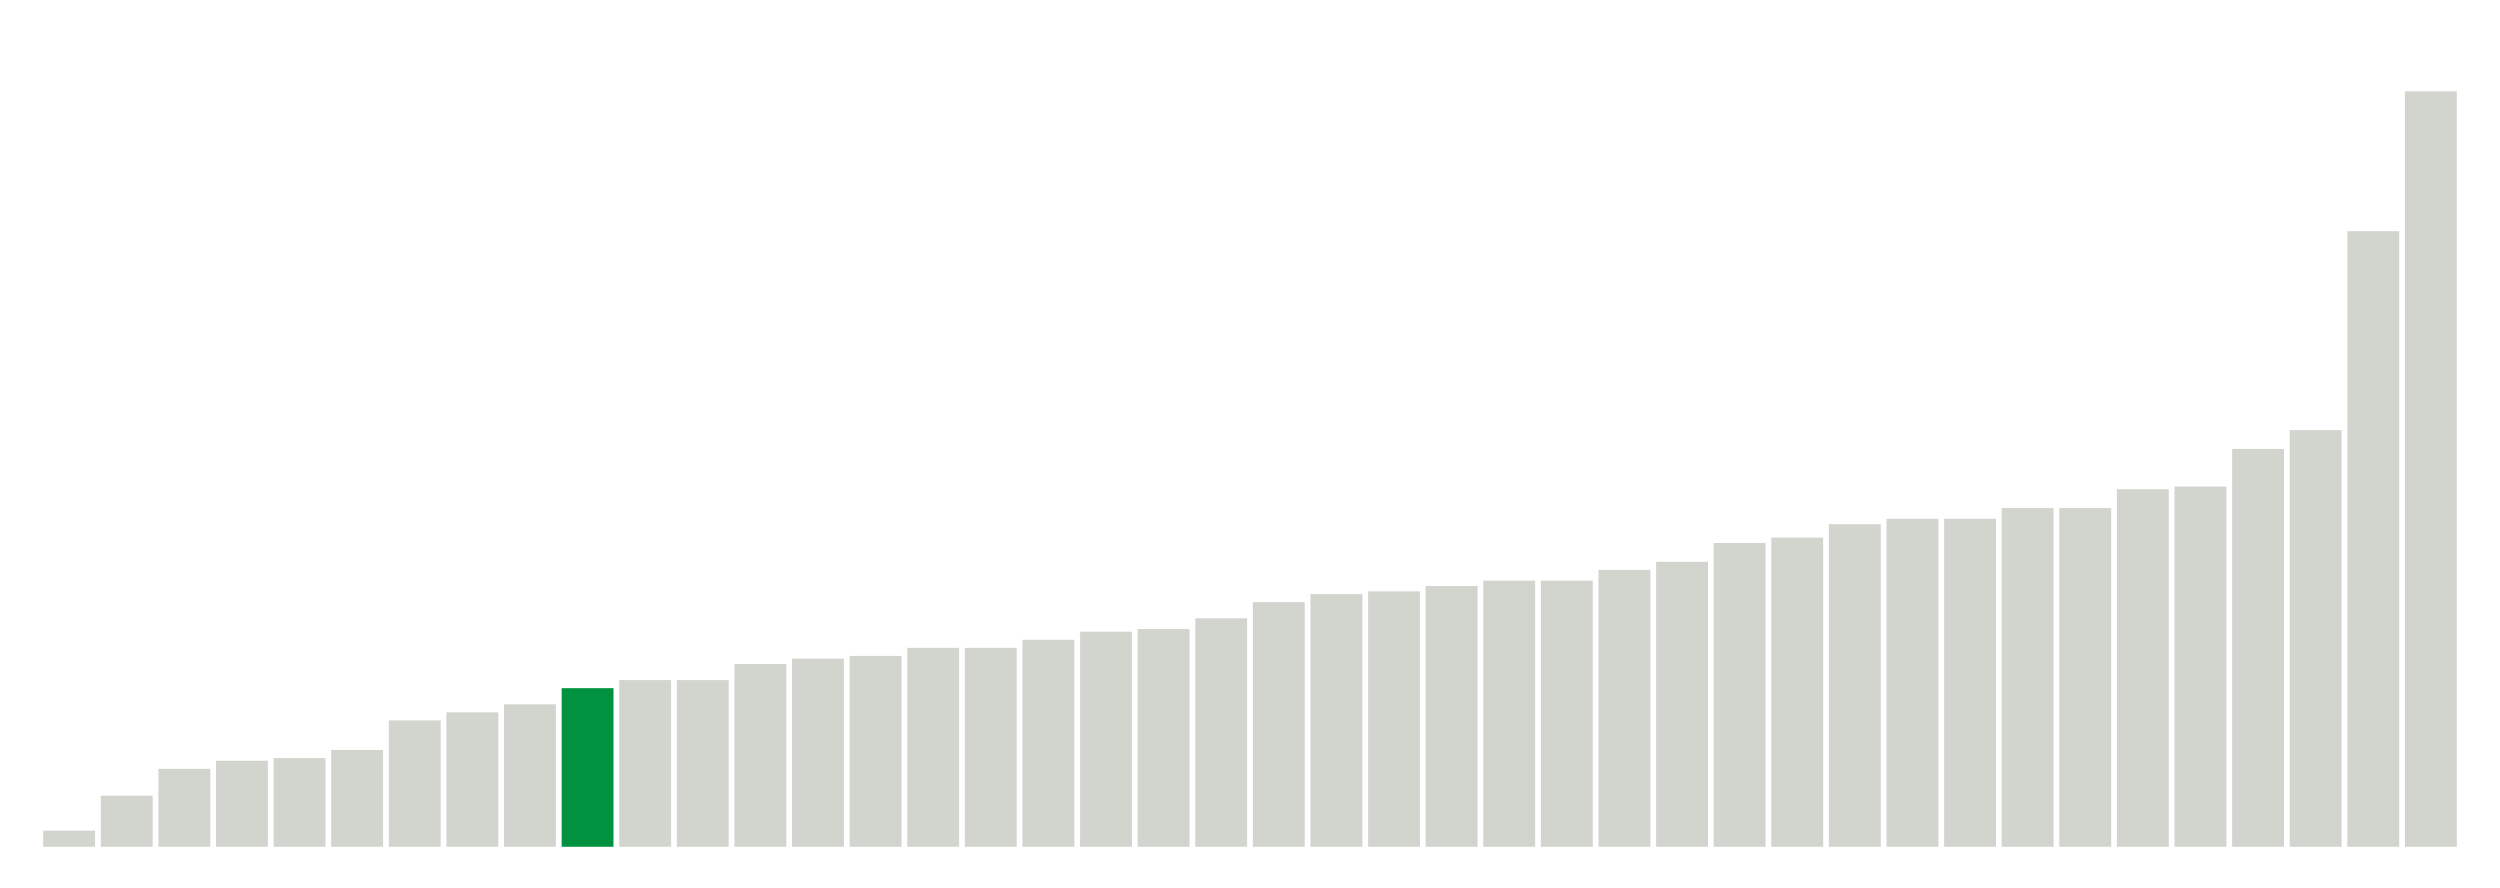
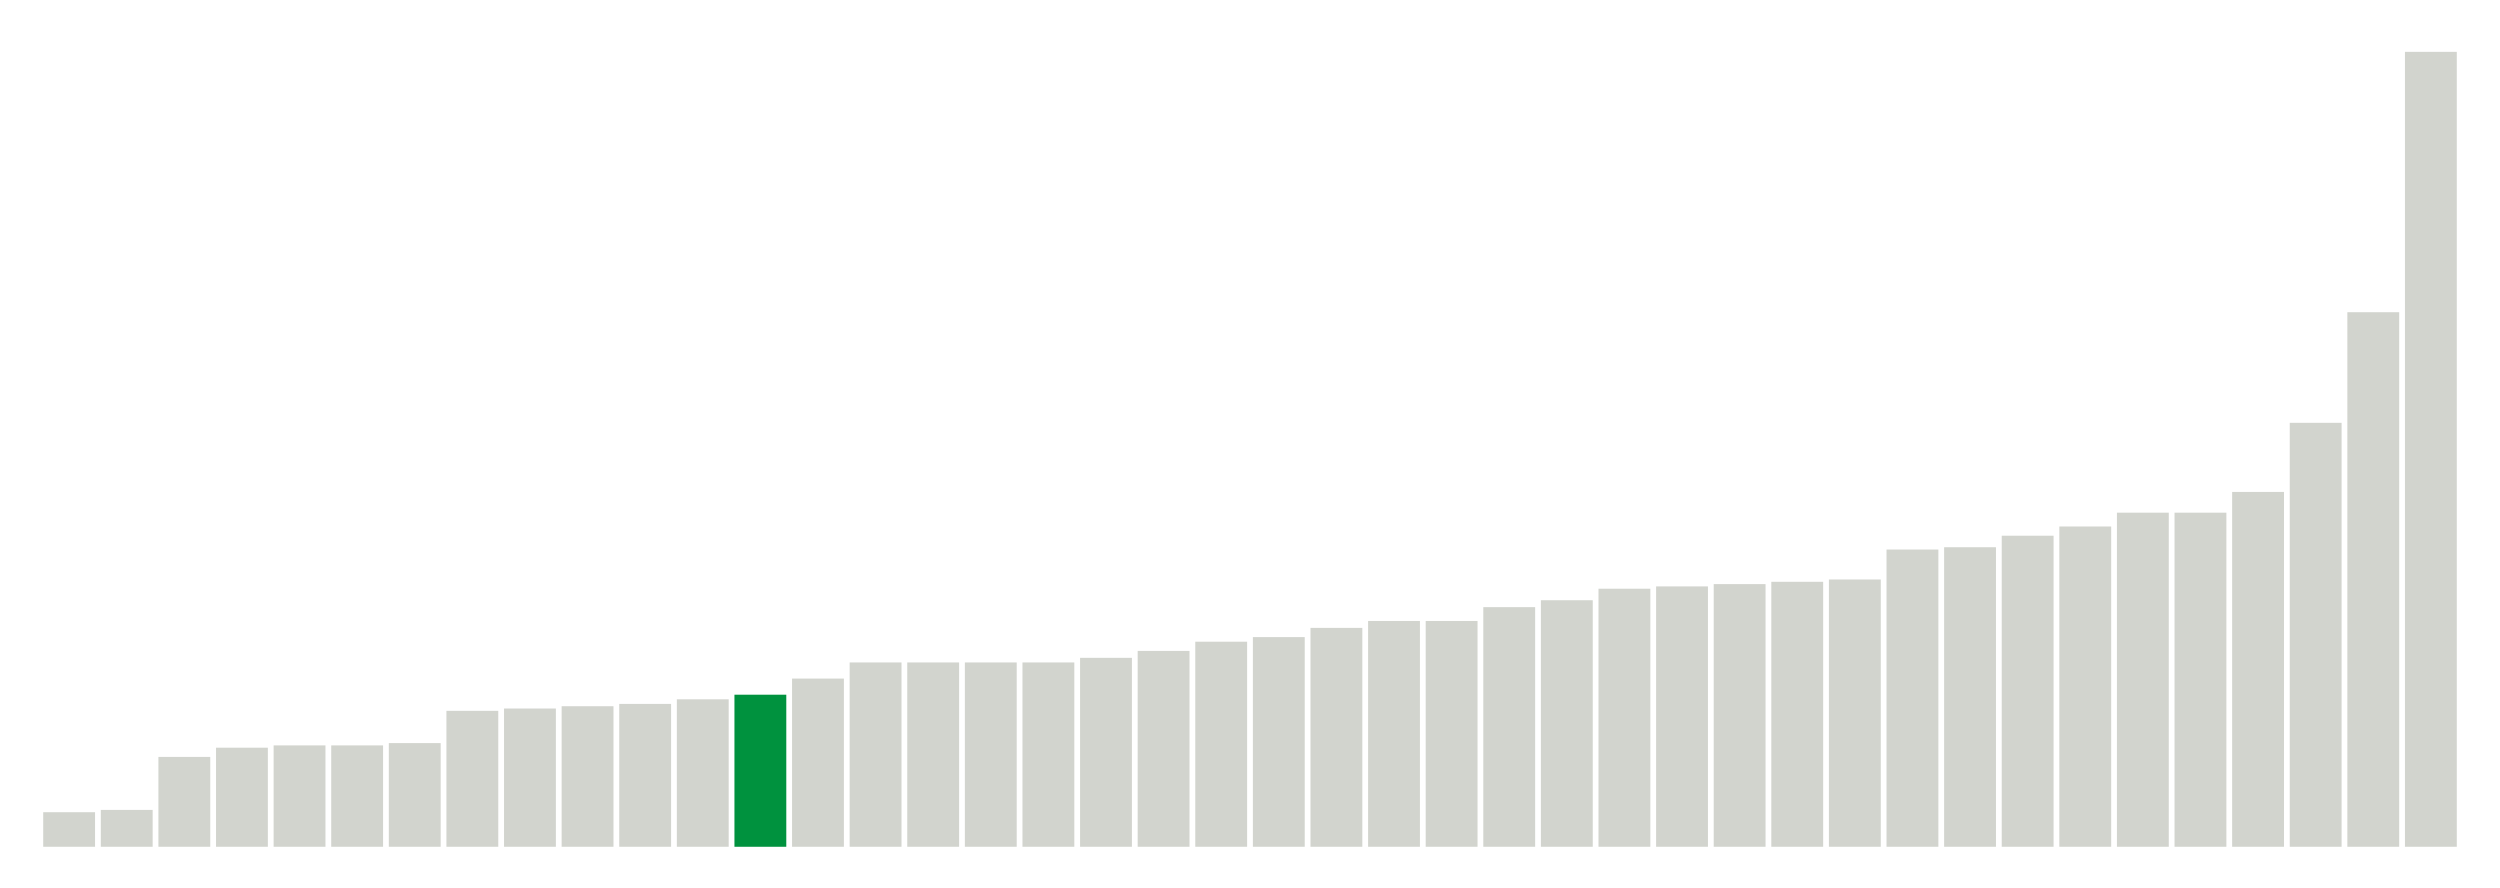
<svg xmlns="http://www.w3.org/2000/svg" version="1.1" class="marks" width="310" height="110">
  <g fill="none" stroke-miterlimit="10" transform="translate(5,5)">
    <g class="mark-group role-frame root" role="graphics-object" aria-roledescription="group mark container">
      <g transform="translate(0,0)">
        <path class="background" aria-hidden="true" d="M0,0h300v100h-300Z" stroke="#ddd" stroke-width="0" />
        <g>
          <g class="mark-rect role-mark marks" role="graphics-symbol" aria-roledescription="rect mark container">
-             <path d="M0.357,98h6.429v2h-6.429Z" fill="#D2D4CE" />
-             <path d="M7.5,93.667h6.429v6.333h-6.429Z" fill="#D2D4CE" />
-             <path d="M14.643,90.333h6.429v9.667h-6.429Z" fill="#D2D4CE" />
-             <path d="M21.786,89.333h6.429v10.667h-6.429Z" fill="#D2D4CE" />
-             <path d="M28.929,89h6.429v11h-6.429Z" fill="#D2D4CE" />
-             <path d="M36.071,88h6.429v12h-6.429Z" fill="#D2D4CE" />
-             <path d="M43.214,84.333h6.429v15.667h-6.429Z" fill="#D2D4CE" />
-             <path d="M50.357,83.333h6.429v16.667h-6.429Z" fill="#D2D4CE" />
-             <path d="M57.5,82.333h6.429v17.667h-6.429Z" fill="#D2D4CE" />
-             <path d="M64.643,80.333h6.429v19.667h-6.429Z" fill="#00923E" />
-             <path d="M71.786,79.333h6.429v20.667h-6.429Z" fill="#D2D4CE" />
-             <path d="M78.929,79.333h6.429v20.667h-6.429Z" fill="#D2D4CE" />
-             <path d="M86.071,77.333h6.429v22.667h-6.429Z" fill="#D2D4CE" />
-             <path d="M93.214,76.667h6.429v23.333h-6.429Z" fill="#D2D4CE" />
-             <path d="M100.357,76.333h6.429v23.667h-6.429Z" fill="#D2D4CE" />
-             <path d="M107.5,75.333h6.429v24.667h-6.429Z" fill="#D2D4CE" />
-             <path d="M114.643,75.333h6.429v24.667h-6.429Z" fill="#D2D4CE" />
-             <path d="M121.786,74.333h6.429v25.667h-6.429Z" fill="#D2D4CE" />
-             <path d="M128.929,73.333h6.429v26.667h-6.429Z" fill="#D2D4CE" />
-             <path d="M136.071,73h6.429v27h-6.429Z" fill="#D2D4CE" />
-             <path d="M143.214,71.667h6.429v28.333h-6.429Z" fill="#D2D4CE" />
-             <path d="M150.357,69.667h6.429v30.333h-6.429Z" fill="#D2D4CE" />
-             <path d="M157.5,68.667h6.429v31.333h-6.429Z" fill="#D2D4CE" />
-             <path d="M164.643,68.333h6.429v31.667h-6.429Z" fill="#D2D4CE" />
-             <path d="M171.786,67.667h6.429v32.333h-6.429Z" fill="#D2D4CE" />
-             <path d="M178.929,67h6.429v33h-6.429Z" fill="#D2D4CE" />
-             <path d="M186.071,67h6.429v33h-6.429Z" fill="#D2D4CE" />
-             <path d="M193.214,65.667h6.429v34.333h-6.429Z" fill="#D2D4CE" />
-             <path d="M200.357,64.667h6.429v35.333h-6.429Z" fill="#D2D4CE" />
-             <path d="M207.5,62.333h6.429v37.667h-6.429Z" fill="#D2D4CE" />
-             <path d="M214.643,61.667h6.429v38.333h-6.429Z" fill="#D2D4CE" />
-             <path d="M221.786,60h6.429v40h-6.429Z" fill="#D2D4CE" />
-             <path d="M228.929,59.333h6.429v40.667h-6.429Z" fill="#D2D4CE" />
-             <path d="M236.071,59.333h6.429v40.667h-6.429Z" fill="#D2D4CE" />
-             <path d="M243.214,58h6.429v42h-6.429Z" fill="#D2D4CE" />
-             <path d="M250.357,58h6.429v42h-6.429Z" fill="#D2D4CE" />
-             <path d="M257.5,55.667h6.429v44.333h-6.429Z" fill="#D2D4CE" />
-             <path d="M264.643,55.333h6.429v44.667h-6.429Z" fill="#D2D4CE" />
-             <path d="M271.786,50.667h6.429v49.333h-6.429Z" fill="#D2D4CE" />
-             <path d="M278.929,48.333h6.429v51.667h-6.429Z" fill="#D2D4CE" />
-             <path d="M286.071,23.667h6.429v76.333h-6.429Z" fill="#D2D4CE" />
-             <path d="M293.214,6.333h6.429v93.667h-6.429Z" fill="#D2D4CE" />
+             <path d="M0.357,95.714h6.429v4.286h-6.429Z" fill="#D2D4CE" />
+             <path d="M7.5,95.429h6.429v4.571h-6.429Z" fill="#D2D4CE" />
+             <path d="M14.643,88.857h6.429v11.143h-6.429Z" fill="#D2D4CE" />
+             <path d="M21.786,87.714h6.429v12.286h-6.429Z" fill="#D2D4CE" />
+             <path d="M28.929,87.429h6.429v12.571h-6.429Z" fill="#D2D4CE" />
+             <path d="M36.071,87.429h6.429v12.571h-6.429Z" fill="#D2D4CE" />
+             <path d="M43.214,87.143h6.429v12.857h-6.429Z" fill="#D2D4CE" />
+             <path d="M50.357,83.143h6.429v16.857h-6.429Z" fill="#D2D4CE" />
+             <path d="M57.5,82.857h6.429v17.143h-6.429Z" fill="#D2D4CE" />
+             <path d="M64.643,82.571h6.429v17.429h-6.429Z" fill="#D2D4CE" />
+             <path d="M71.786,82.286h6.429v17.714h-6.429Z" fill="#D2D4CE" />
+             <path d="M78.929,81.714h6.429v18.286h-6.429Z" fill="#D2D4CE" />
+             <path d="M86.071,81.143h6.429v18.857h-6.429Z" fill="#00923E" />
+             <path d="M93.214,79.143h6.429v20.857h-6.429Z" fill="#D2D4CE" />
+             <path d="M100.357,77.143h6.429v22.857h-6.429Z" fill="#D2D4CE" />
+             <path d="M107.5,77.143h6.429v22.857h-6.429Z" fill="#D2D4CE" />
+             <path d="M114.643,77.143h6.429v22.857h-6.429Z" fill="#D2D4CE" />
+             <path d="M121.786,77.143h6.429v22.857h-6.429Z" fill="#D2D4CE" />
+             <path d="M128.929,76.571h6.429v23.429h-6.429Z" fill="#D2D4CE" />
+             <path d="M136.071,75.714h6.429v24.286h-6.429Z" fill="#D2D4CE" />
+             <path d="M143.214,74.571h6.429v25.429h-6.429Z" fill="#D2D4CE" />
+             <path d="M150.357,74h6.429v26h-6.429Z" fill="#D2D4CE" />
+             <path d="M157.5,72.857h6.429v27.143h-6.429Z" fill="#D2D4CE" />
+             <path d="M164.643,72h6.429v28h-6.429Z" fill="#D2D4CE" />
+             <path d="M171.786,72h6.429v28h-6.429Z" fill="#D2D4CE" />
+             <path d="M178.929,70.286h6.429v29.714h-6.429Z" fill="#D2D4CE" />
+             <path d="M186.071,69.429h6.429v30.571h-6.429Z" fill="#D2D4CE" />
+             <path d="M193.214,68h6.429v32h-6.429Z" fill="#D2D4CE" />
+             <path d="M200.357,67.714h6.429v32.286h-6.429Z" fill="#D2D4CE" />
+             <path d="M207.5,67.429h6.429v32.571h-6.429Z" fill="#D2D4CE" />
+             <path d="M214.643,67.143h6.429v32.857h-6.429Z" fill="#D2D4CE" />
+             <path d="M221.786,66.857h6.429v33.143h-6.429Z" fill="#D2D4CE" />
+             <path d="M228.929,63.143h6.429v36.857h-6.429Z" fill="#D2D4CE" />
+             <path d="M236.071,62.857h6.429v37.143h-6.429Z" fill="#D2D4CE" />
+             <path d="M243.214,61.429h6.429v38.571h-6.429Z" fill="#D2D4CE" />
+             <path d="M250.357,60.286h6.429v39.714h-6.429Z" fill="#D2D4CE" />
+             <path d="M257.5,58.571h6.429v41.429h-6.429Z" fill="#D2D4CE" />
+             <path d="M264.643,58.571h6.429v41.429h-6.429Z" fill="#D2D4CE" />
+             <path d="M271.786,56h6.429v44h-6.429Z" fill="#D2D4CE" />
+             <path d="M278.929,47.429h6.429v52.571h-6.429Z" fill="#D2D4CE" />
+             <path d="M286.071,33.714h6.429v66.286h-6.429Z" fill="#D2D4CE" />
+             <path d="M293.214,1.429h6.429v98.571h-6.429Z" fill="#D2D4CE" />
          </g>
        </g>
        <path class="foreground" aria-hidden="true" d="" display="none" />
      </g>
    </g>
  </g>
</svg>
